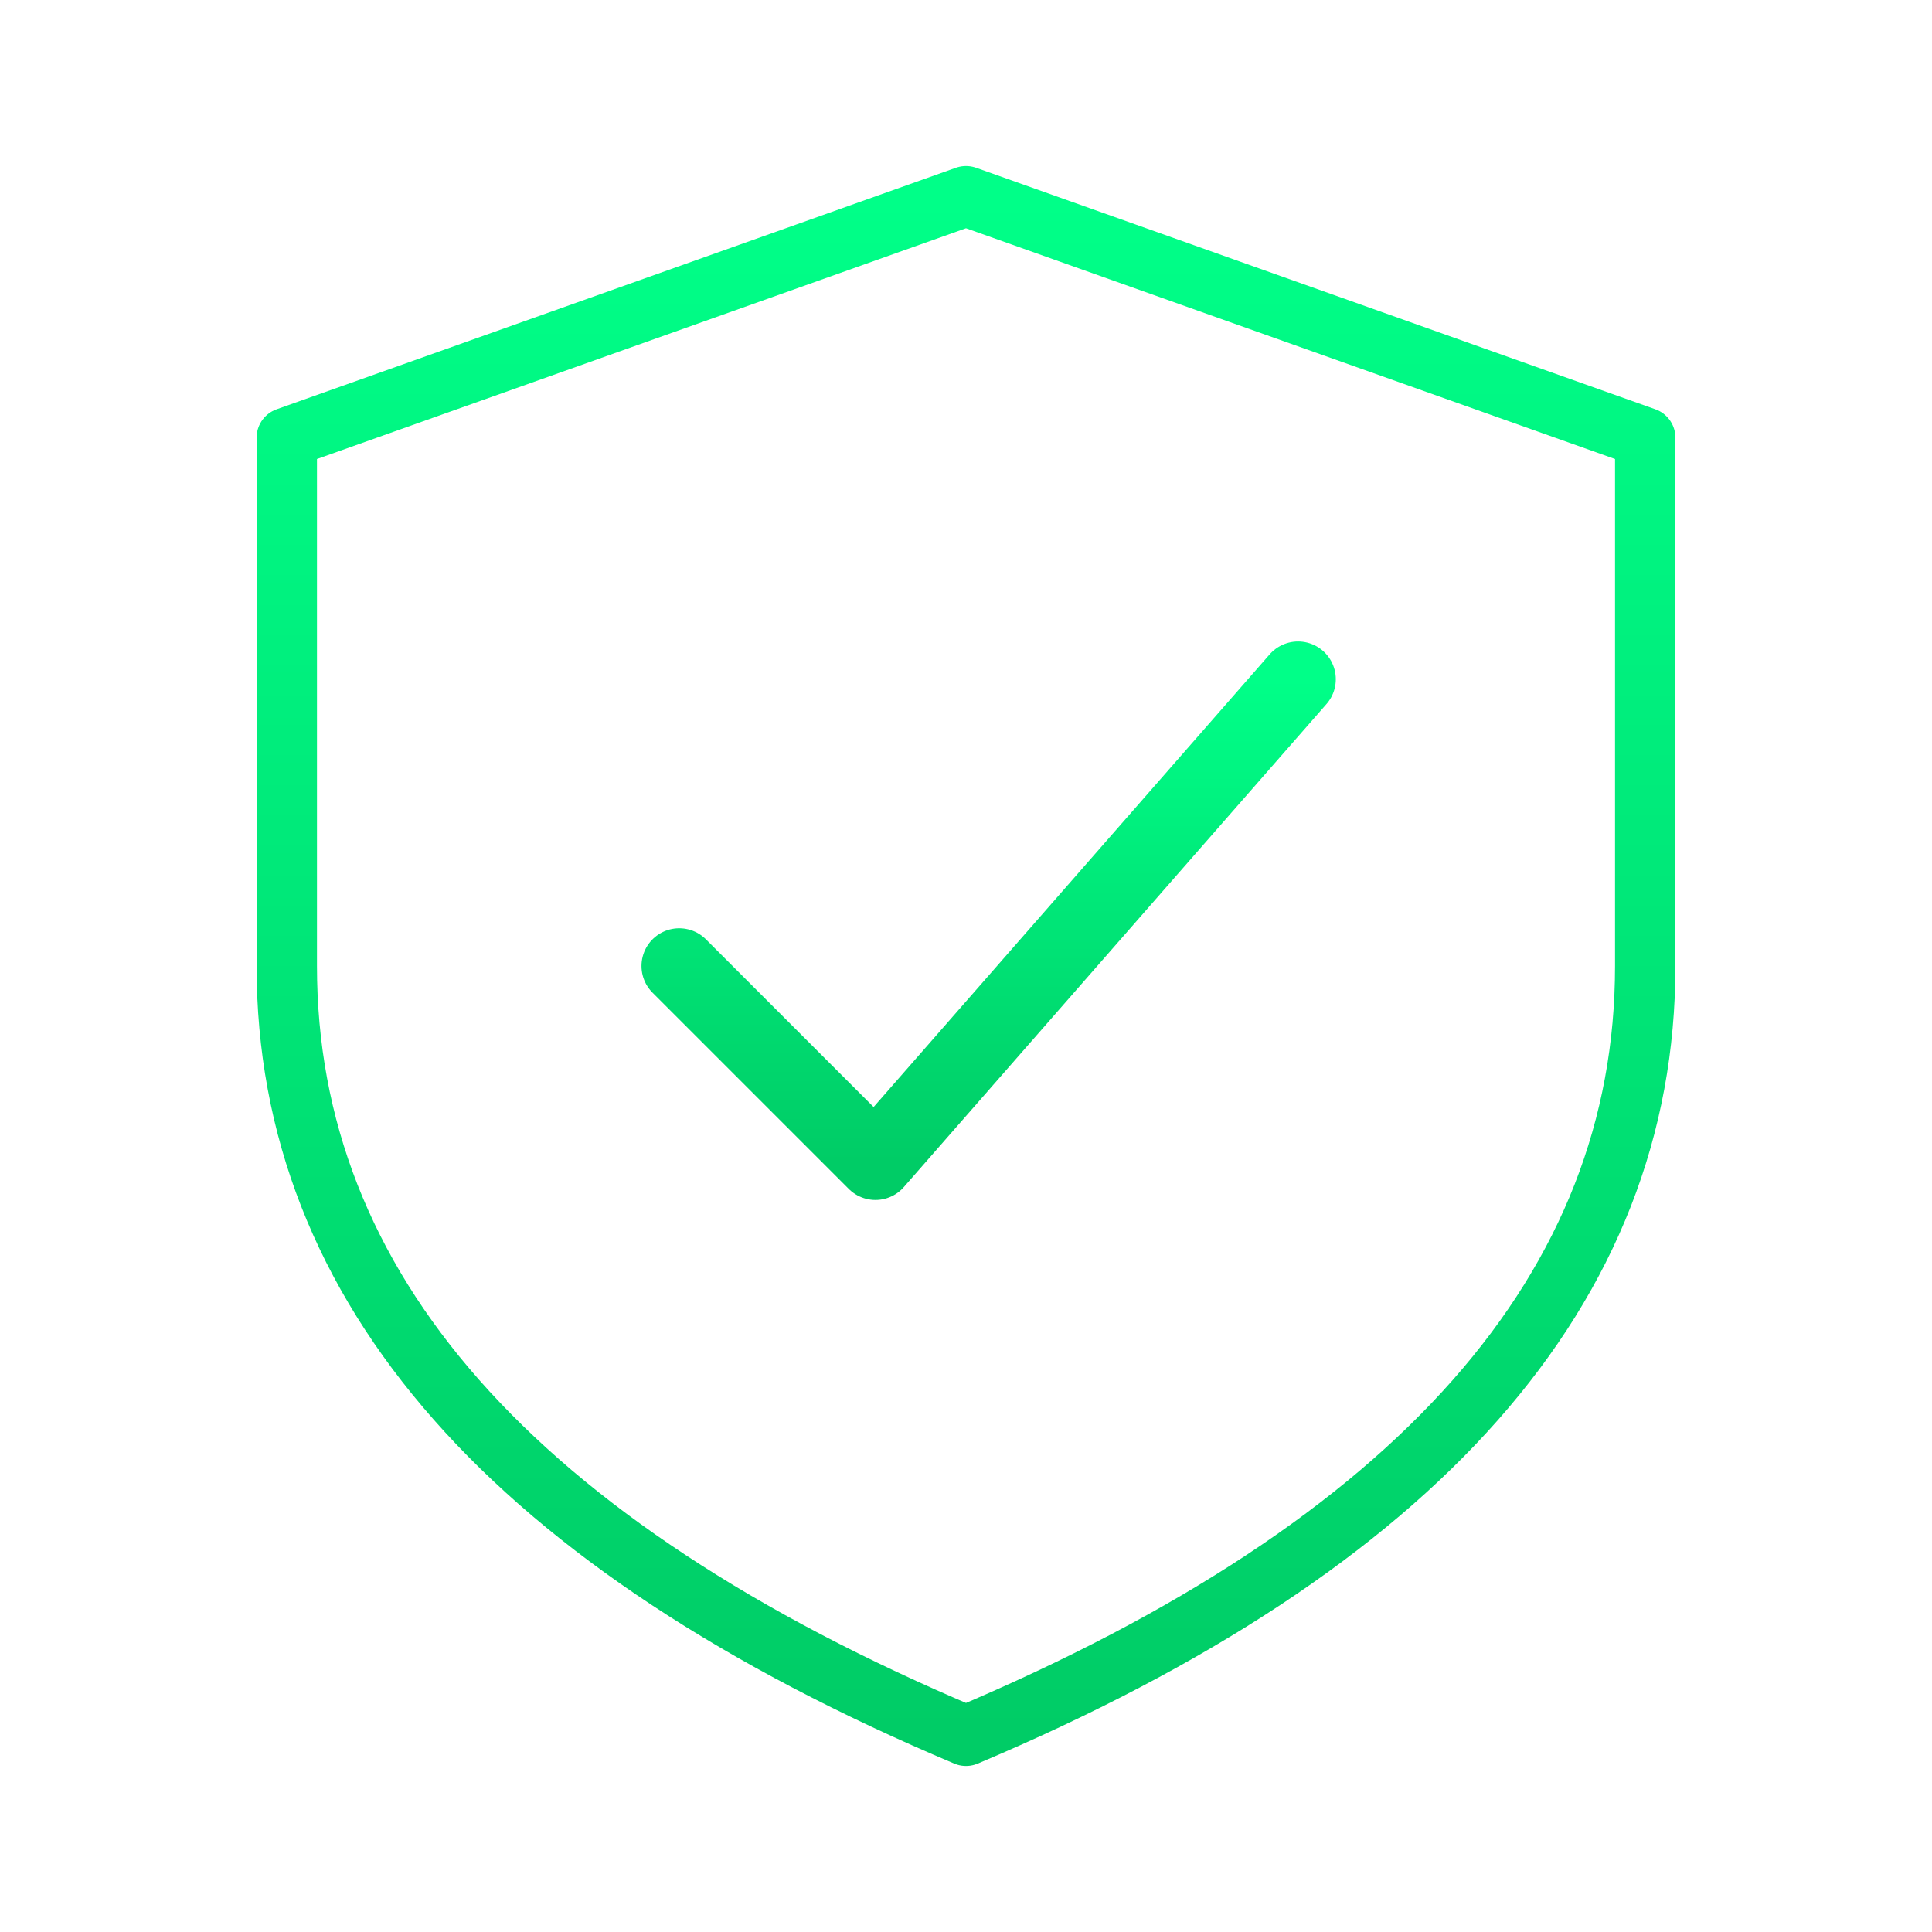
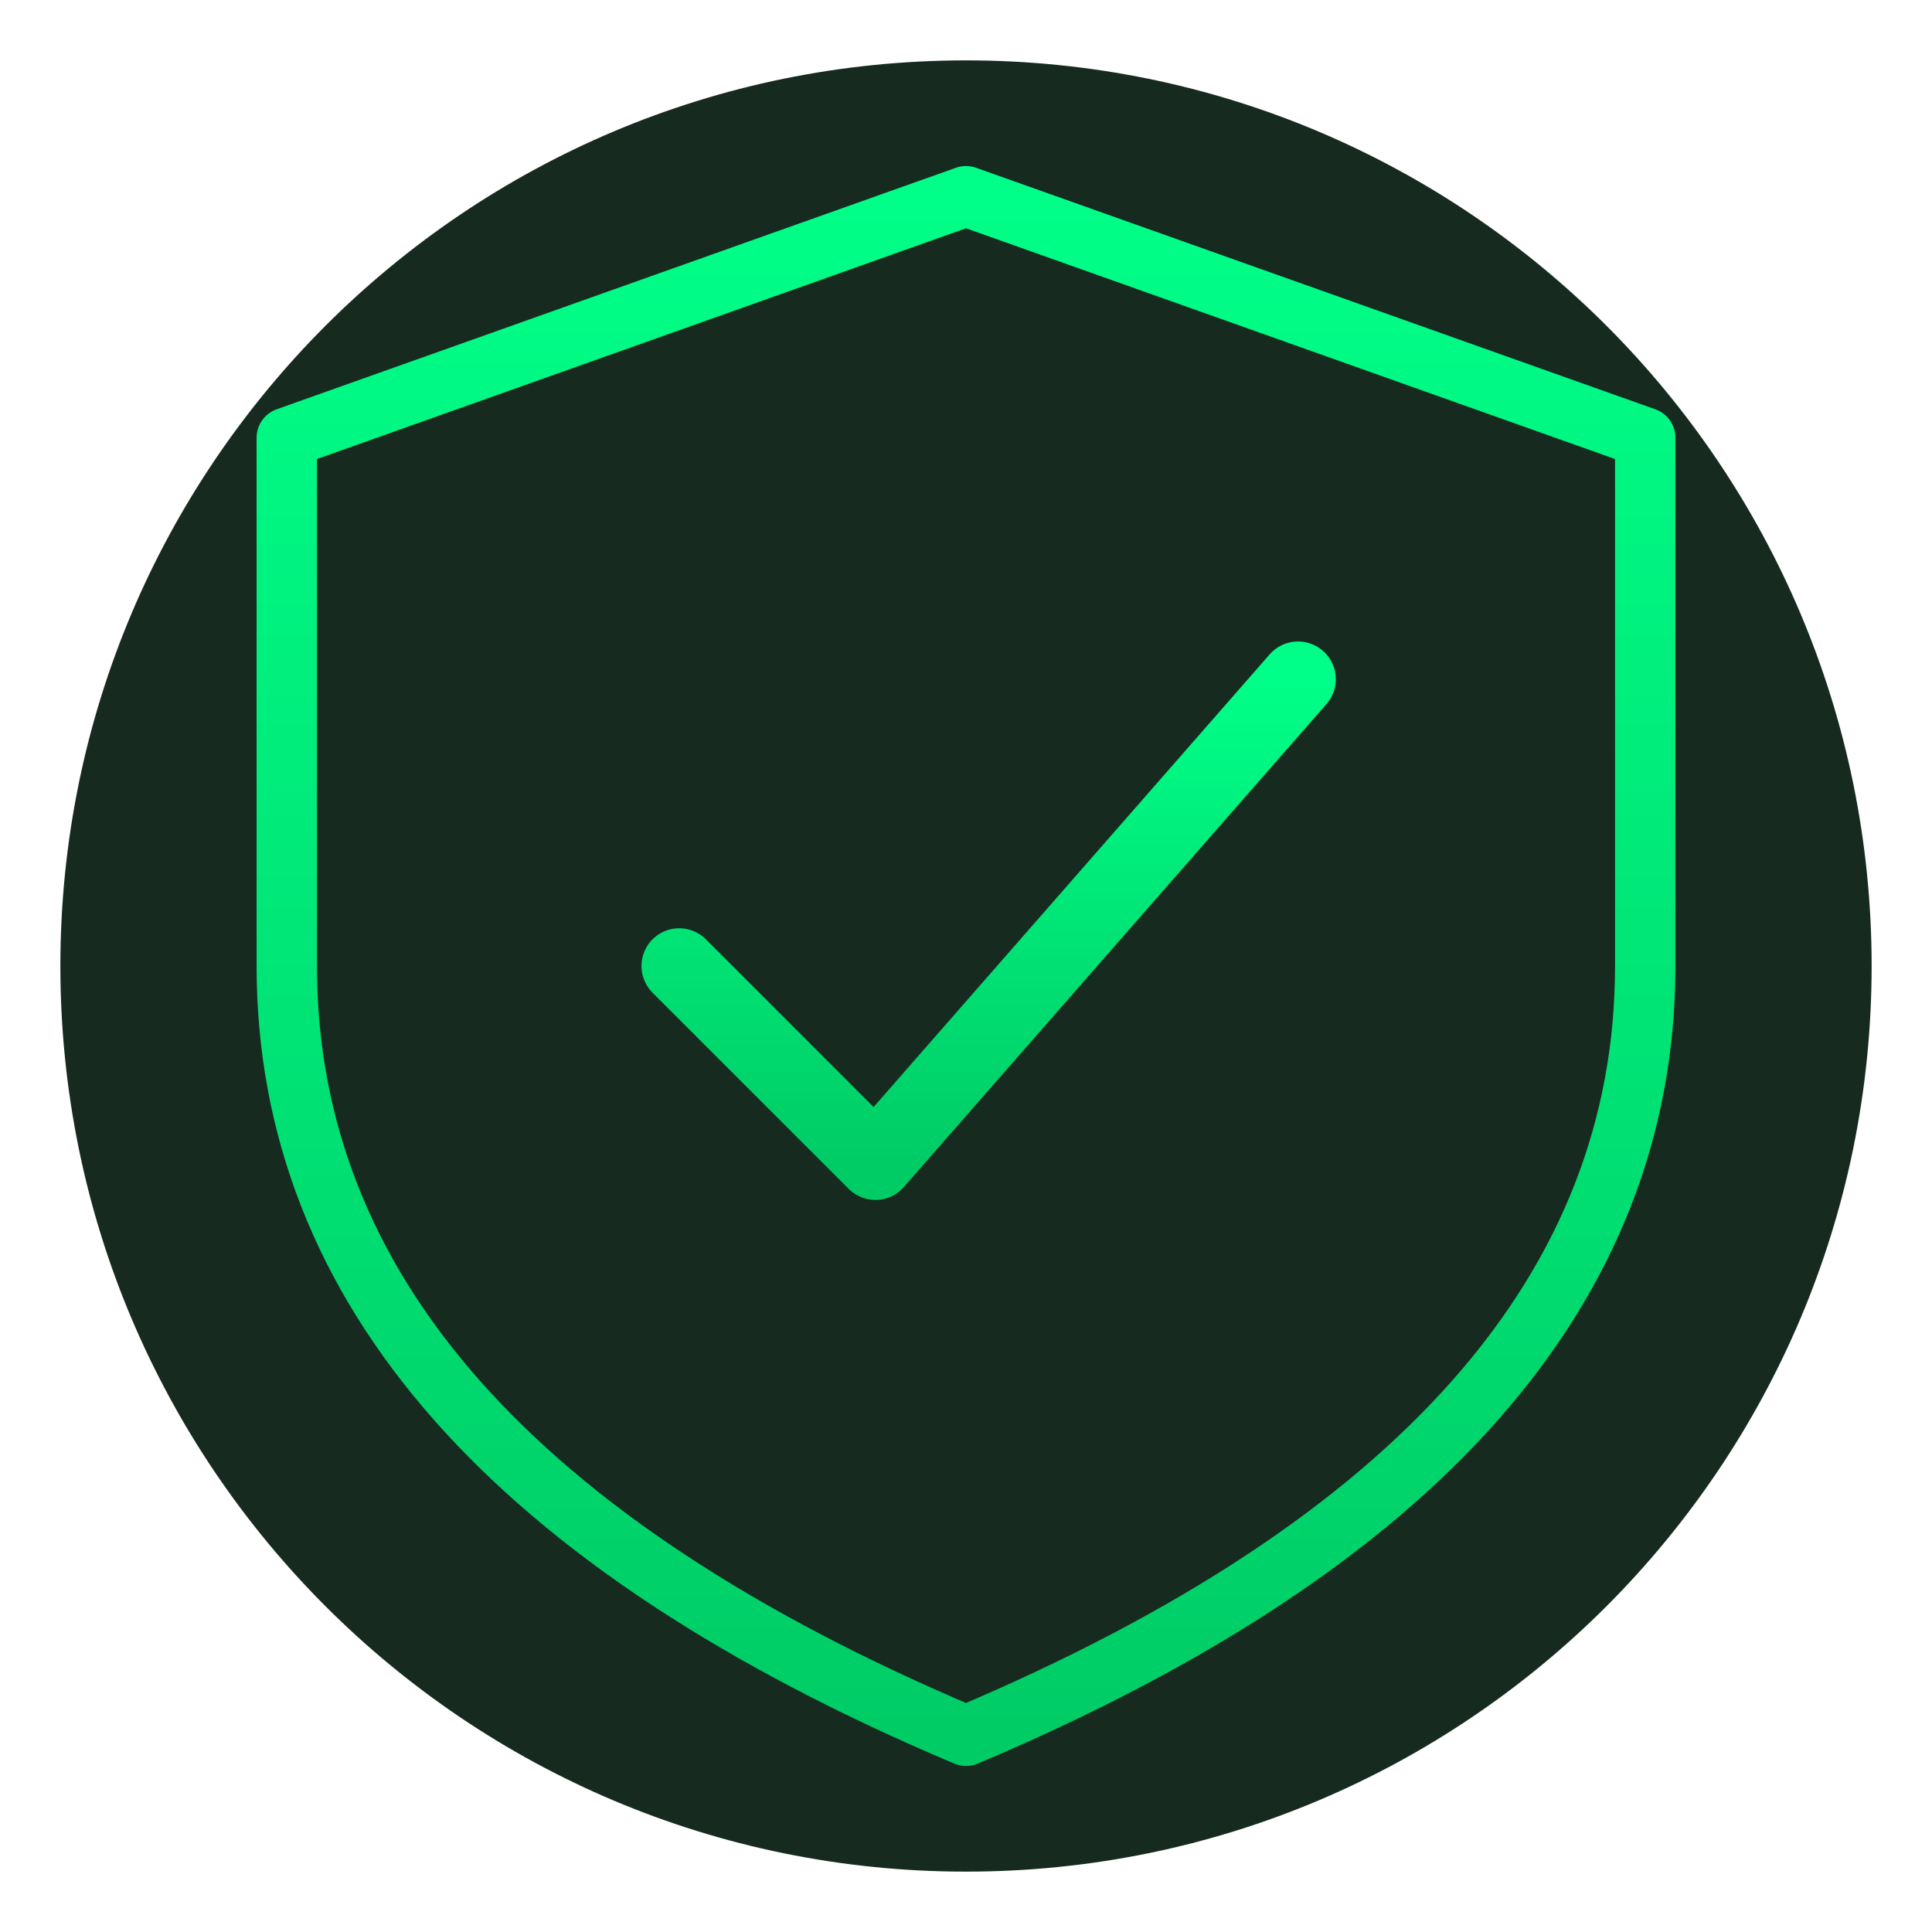
<svg xmlns="http://www.w3.org/2000/svg" viewBox="0 0 128 128" width="128" height="128">
  <defs>
    <linearGradient id="shieldGradient" x1="0%" y1="0%" x2="0%" y2="100%">
      <stop offset="0%" style="stop-color:#00ff88;stop-opacity:1" />
      <stop offset="100%" style="stop-color:#00cc66;stop-opacity:1" />
    </linearGradient>
  </defs>
+   <circle cx="64" cy="64" r="60" fill="#0a1f15" opacity="0.95" />
  <path d="M 64 13             L 109 29             L 109 64             Q 109 96, 64 115             Q 19 96, 19 64             L 19 29             Z" fill="none" stroke="url(#shieldGradient)" stroke-width="4" stroke-linejoin="round" />
  <path d="M 45 64             L 58 77             L 86 45" fill="none" stroke="url(#shieldGradient)" stroke-width="5" stroke-linecap="round" stroke-linejoin="round" />
</svg>
